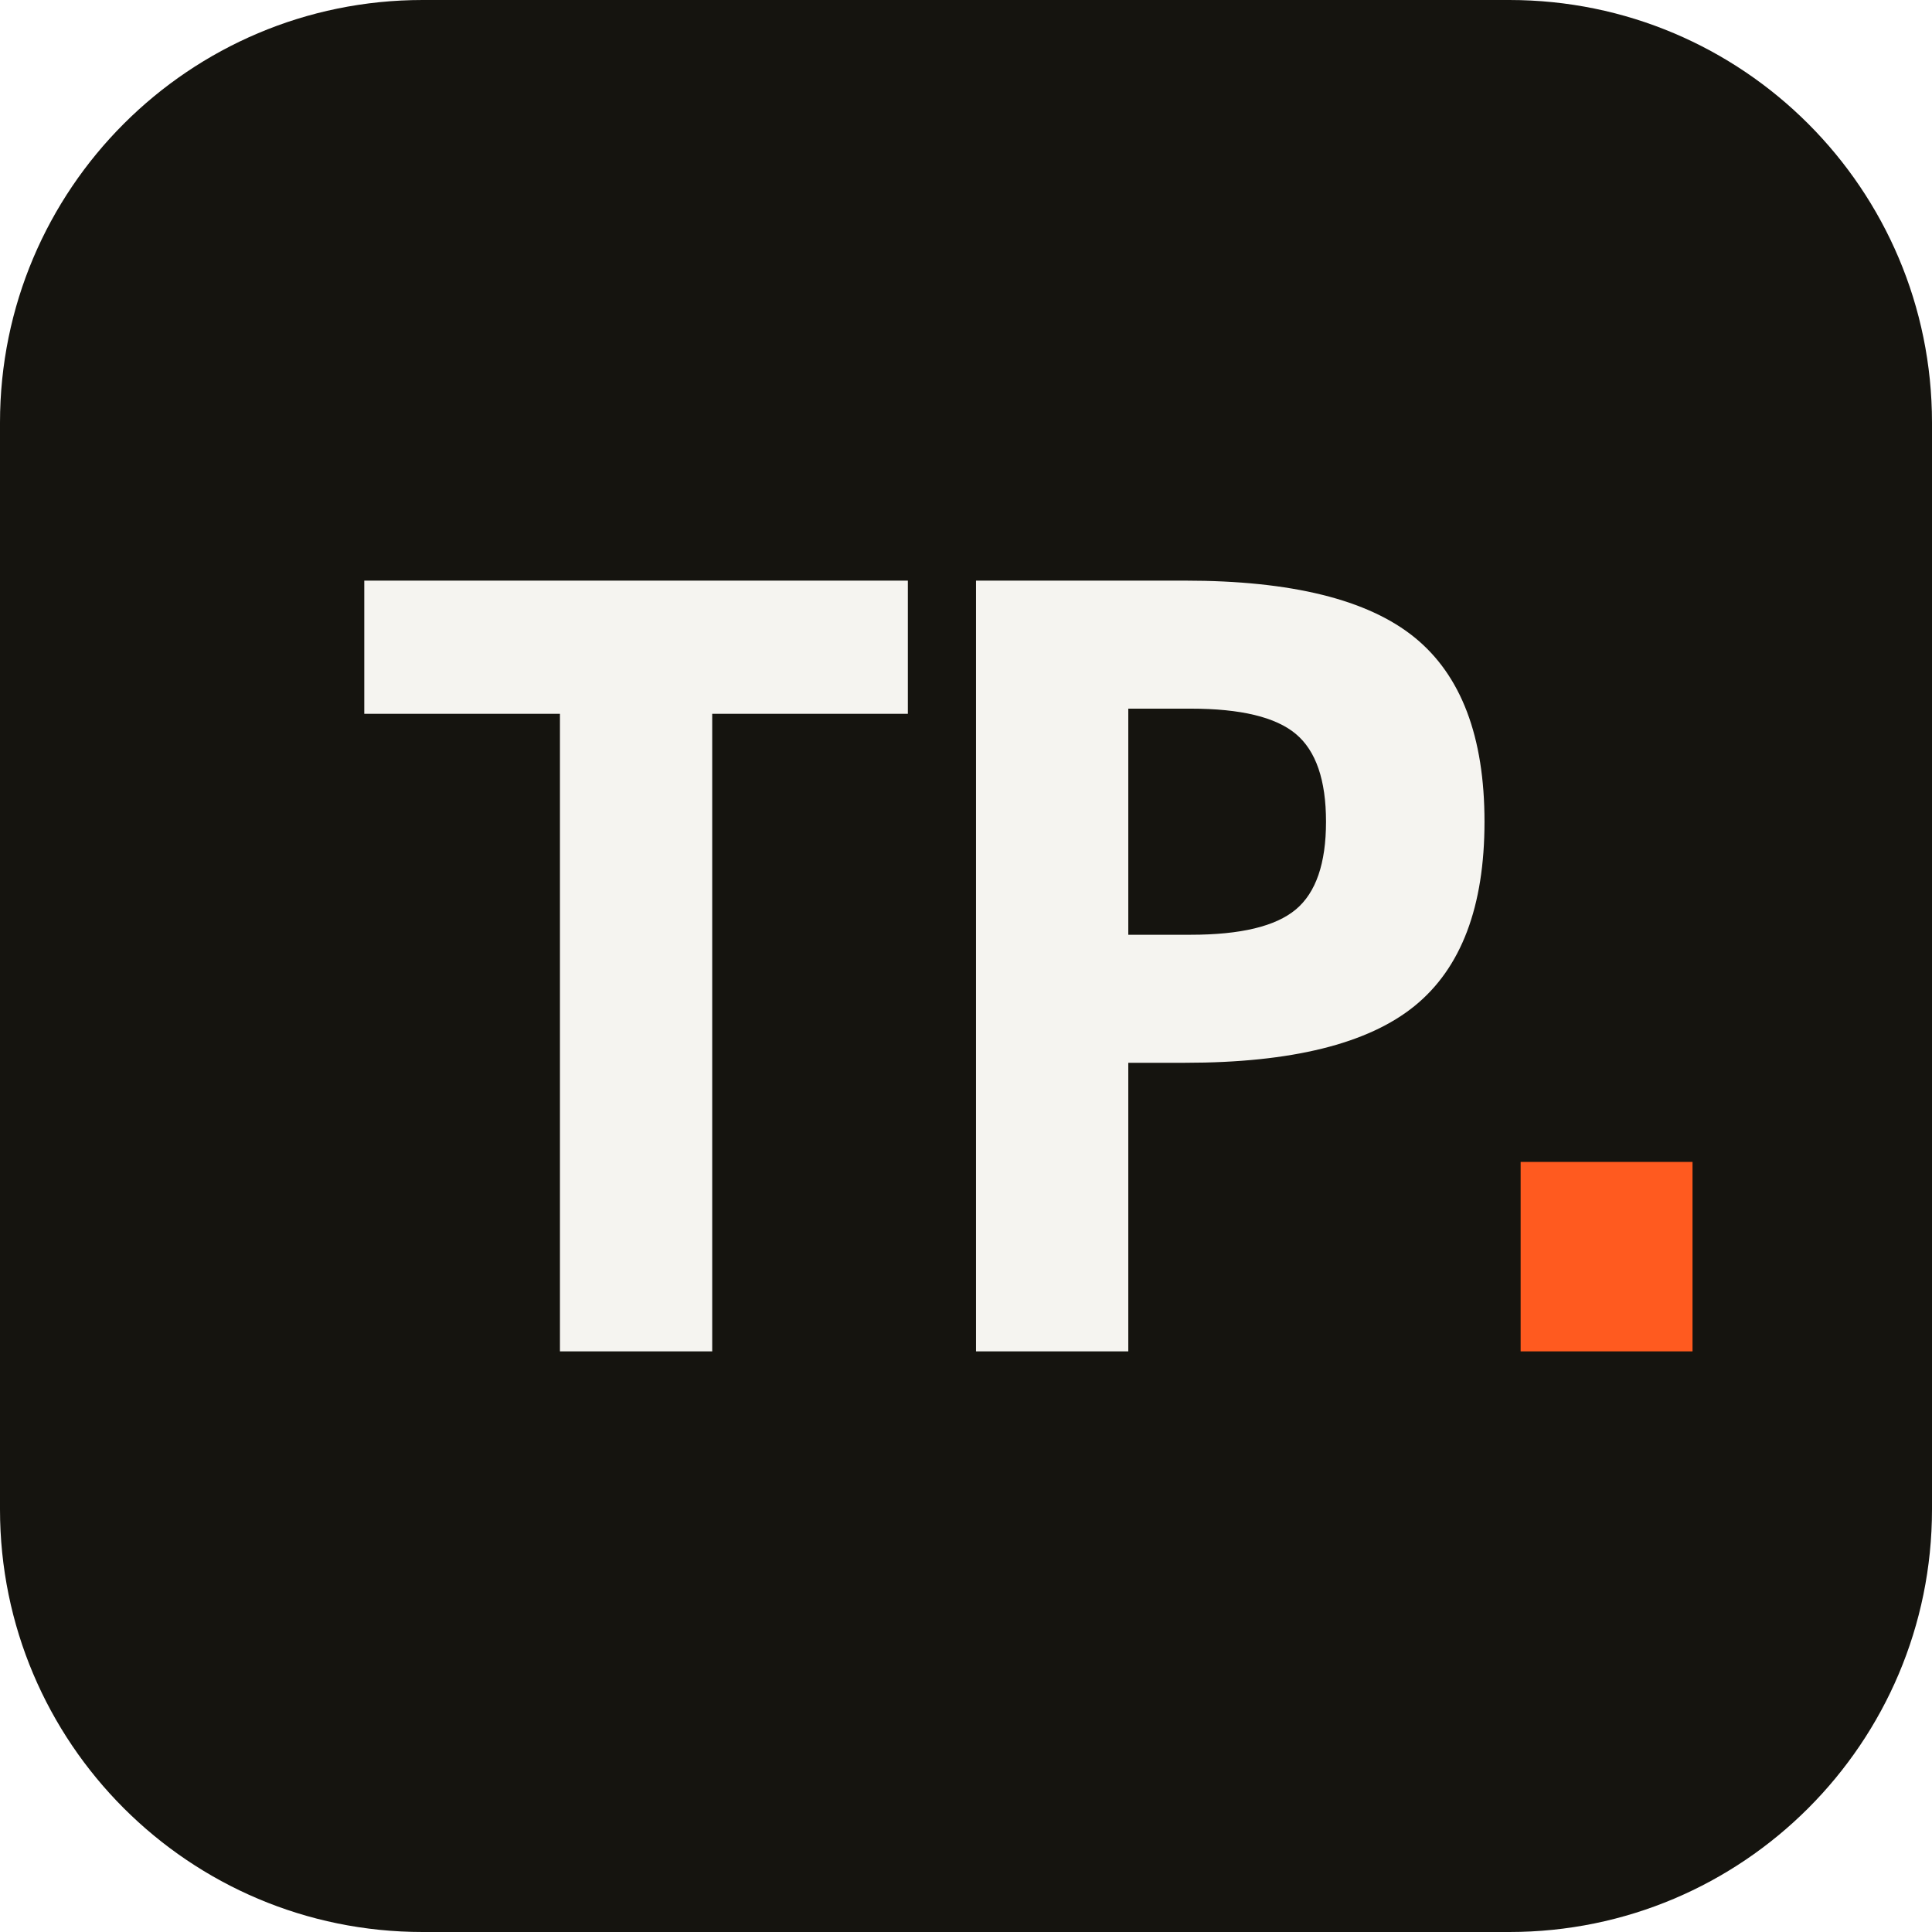
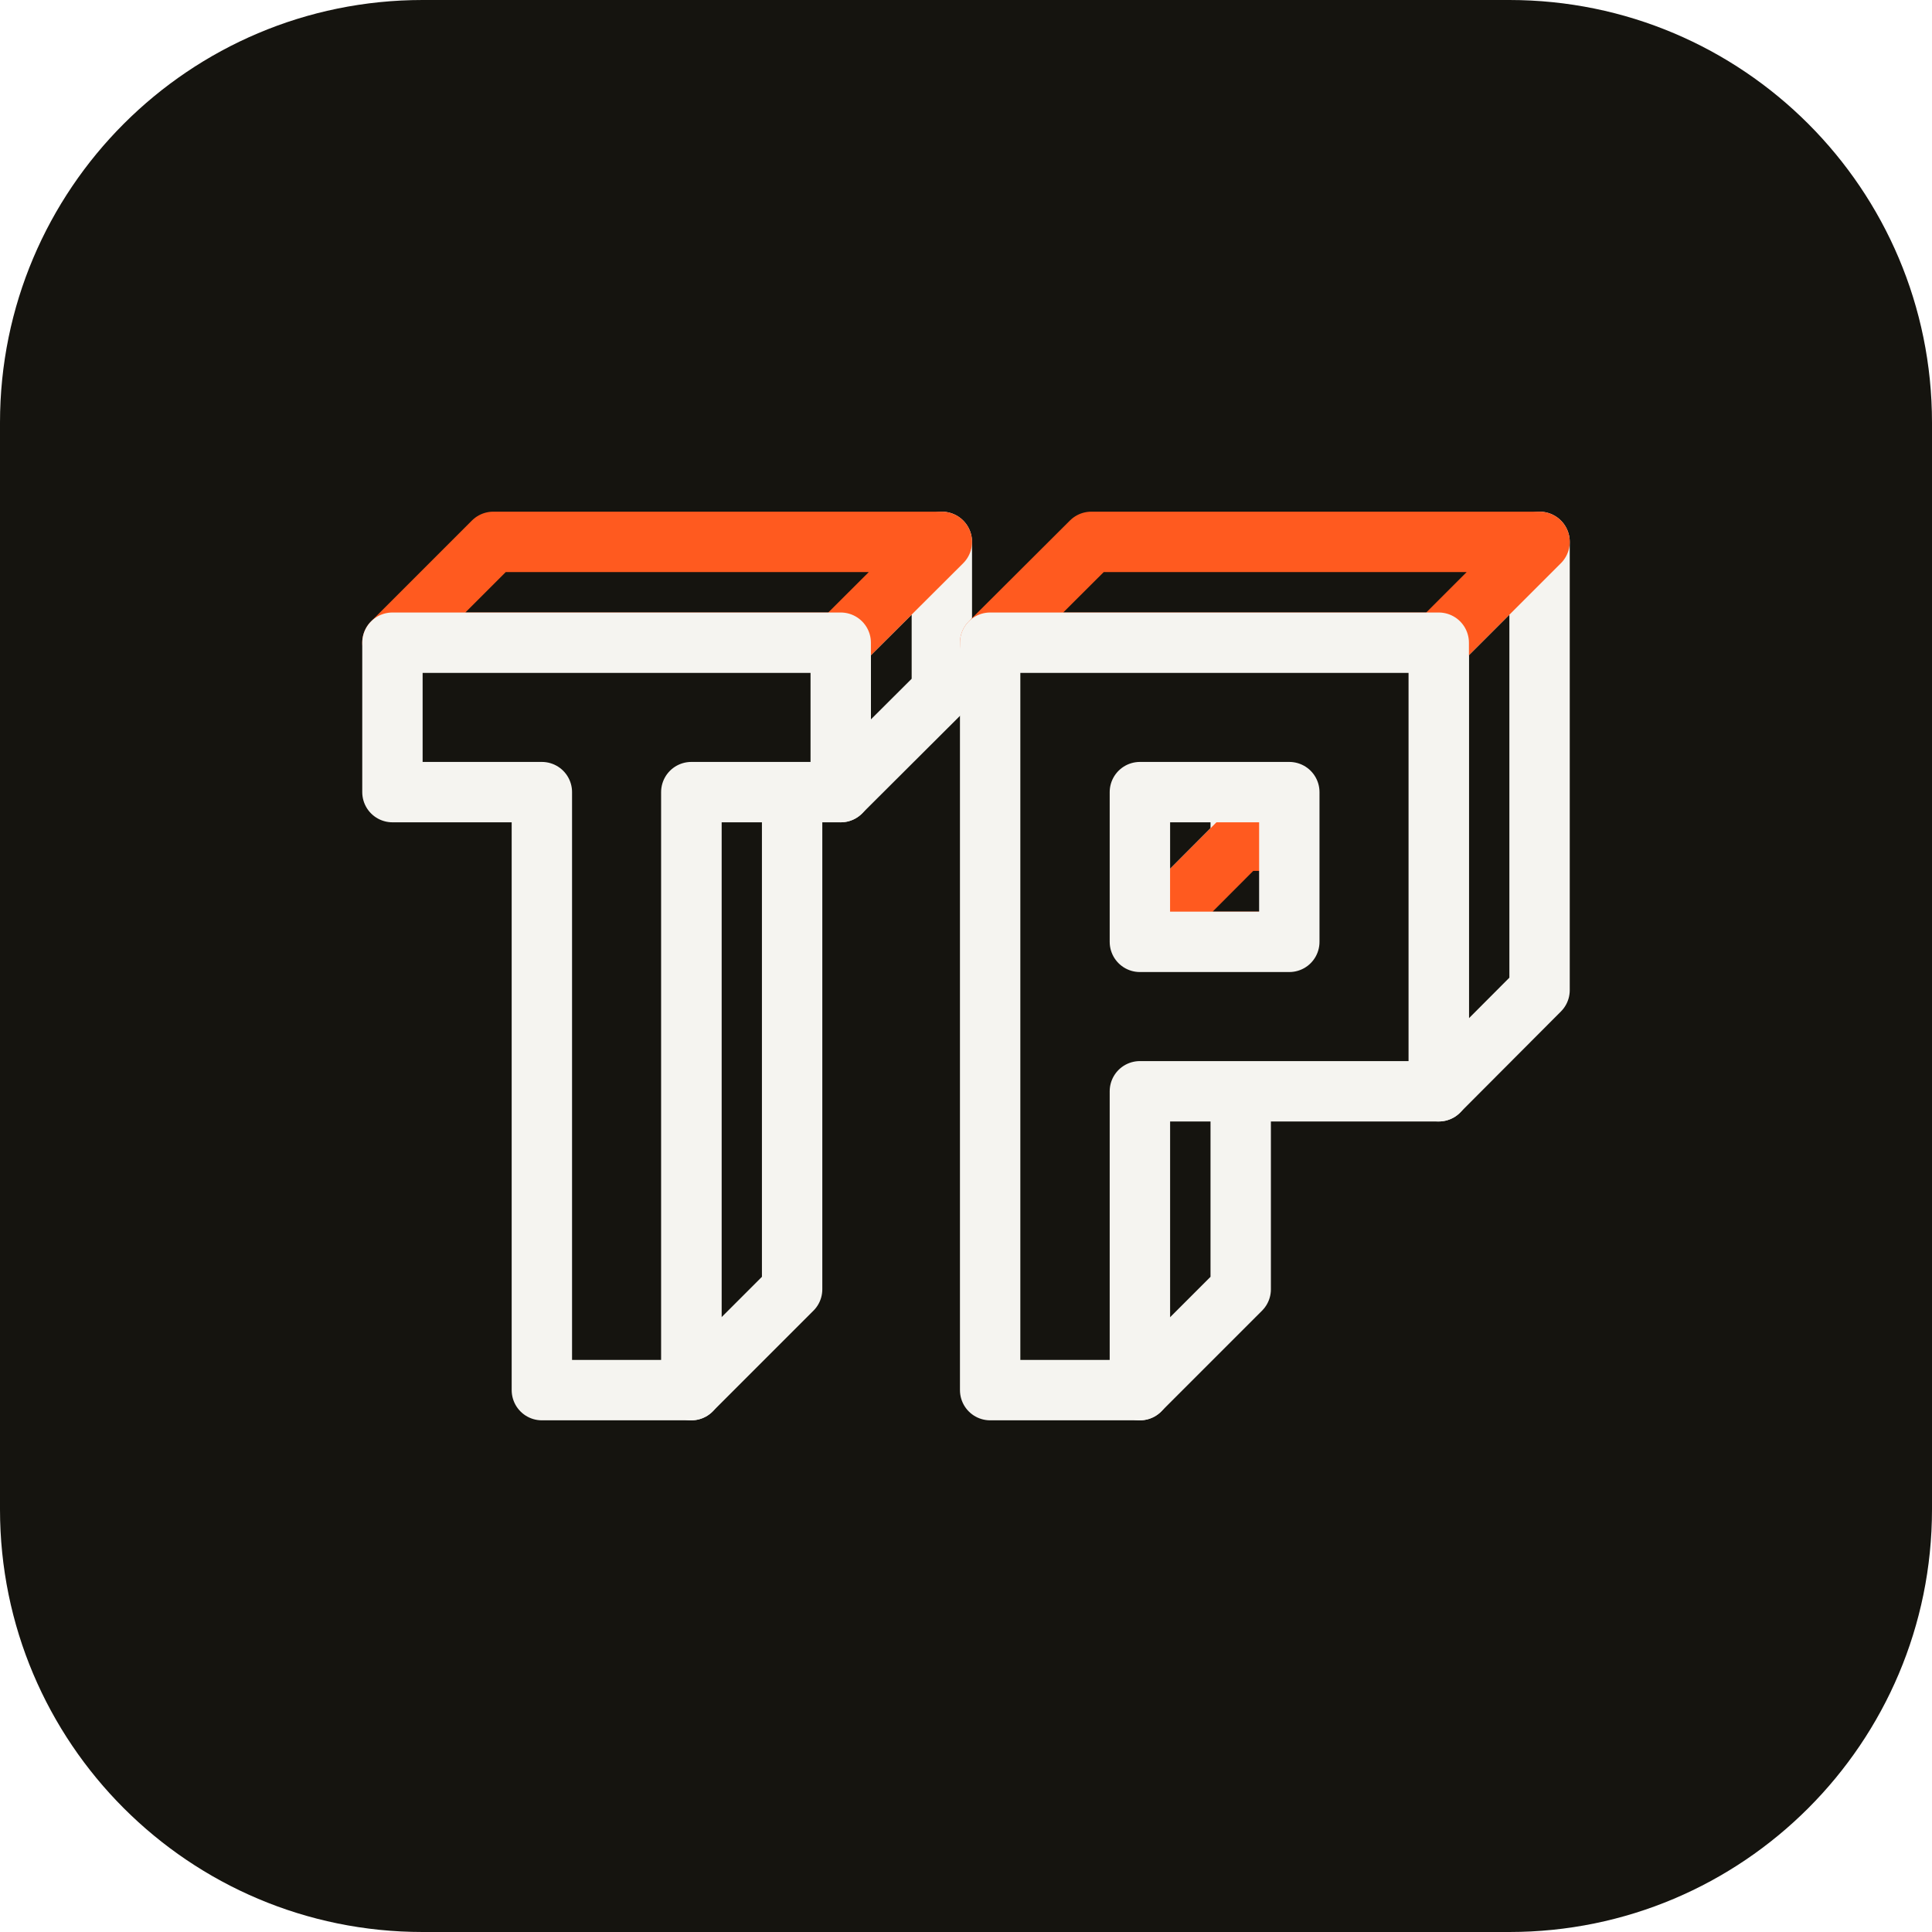
<svg xmlns="http://www.w3.org/2000/svg" viewBox="0 0 64 64">
  <rect width="64" height="64" rx="14" fill="#15140F" />
-   <path fill="#F5F4F0" d="M23.593 44.766H18.549V23.646H12.067V19.234H30.074V23.646H23.593ZM37.376 23.475V30.965H39.446Q41.925 30.965 42.926 30.127Q43.926 29.29 43.926 27.22Q43.926 25.151 42.926 24.313Q41.925 23.475 39.446 23.475ZM32.332 19.234H39.258Q44.542 19.234 46.859 21.115Q49.176 22.997 49.176 27.22Q49.176 31.444 46.859 33.325Q44.542 35.206 39.258 35.206H37.376V44.766H32.332Z" />
-   <path fill="#FF5A1F" d="M50.373 38.49H56.067V44.766H50.373Z" />
+   <g stroke-width="2.0" stroke-linejoin="round" stroke-linecap="round">
+     <polygon points="22.90,26.24 26.24,22.90 26.24,42.71 22.90,46.05" fill="#15140F" stroke="#F5F4F0" />
+     <polygon points="27.85,21.29 31.20,17.95 31.20,22.90 27.85,26.24" fill="#15140F" stroke="#F5F4F0" />
+     <polygon points="37.76,26.24 41.10,22.90 41.10,27.85 37.76,31.20" fill="#15140F" stroke="#F5F4F0" />
+     <polygon points="37.76,36.15 41.10,32.80 41.10,42.71 37.76,46.05" fill="#15140F" stroke="#F5F4F0" />
+     <polygon points="47.66,21.29 51.00,17.95 51.00,32.80 47.66,36.15" fill="#15140F" stroke="#F5F4F0" />
+     <polygon points="13.00,21.29 16.34,17.95 31.20,17.95 27.85,21.29" fill="#15140F" stroke="#FF5A1F" />
+     <polygon points="32.80,21.29 36.15,17.95 51.00,17.95 47.66,21.29" fill="#15140F" stroke="#FF5A1F" />
+     <polygon points="37.76,31.20 41.10,27.85 46.05,27.85 42.71,31.20" fill="#15140F" stroke="#FF5A1F" />
+     <polygon points="13.00,21.29 27.85,21.29 27.85,26.24 22.90,26.24 22.90,46.05 17.95,46.05 17.95,26.24 13.00,26.24" fill="#15140F" stroke="#F5F4F0" />
+     <path d="M32.80,21.29 L47.66,21.29 L47.66,36.15 L37.76,36.15 L37.76,46.05 L32.80,46.05Z M37.76,26.24 L42.71,26.24 L42.71,31.20 L37.76,31.20Z" fill="#15140F" fill-rule="evenodd" stroke="#F5F4F0" />
+   </g>
</svg>
